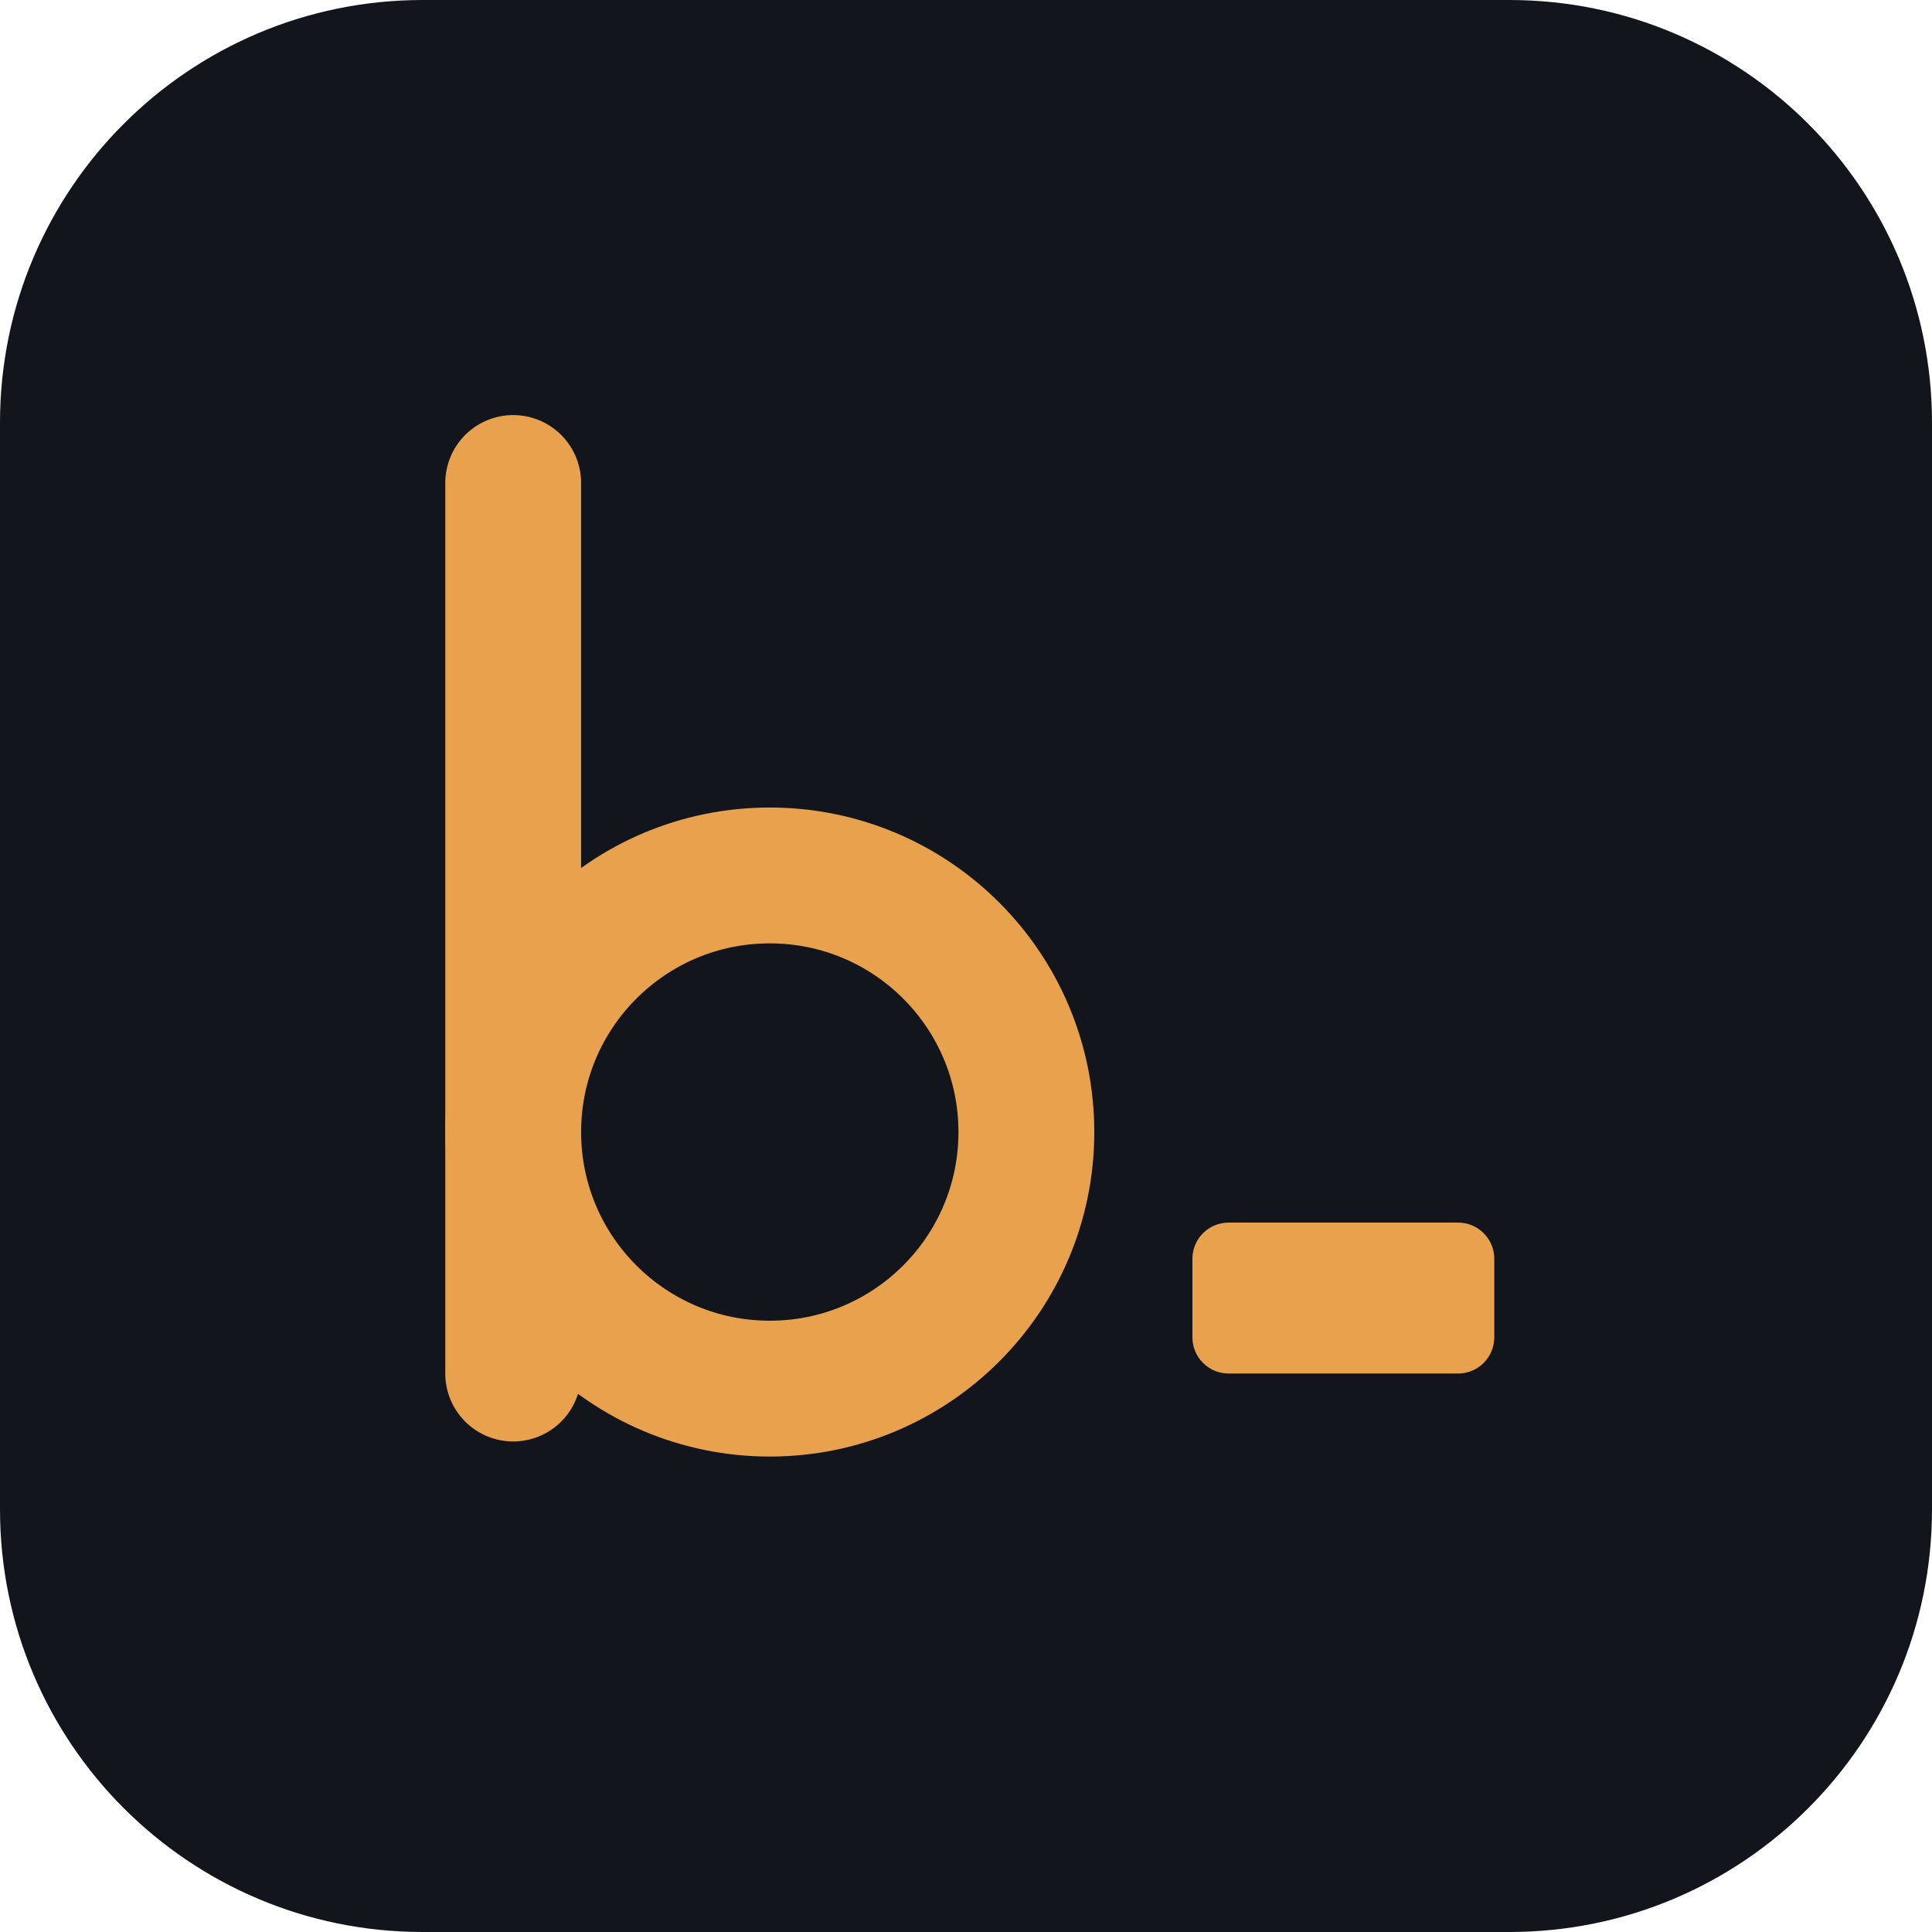
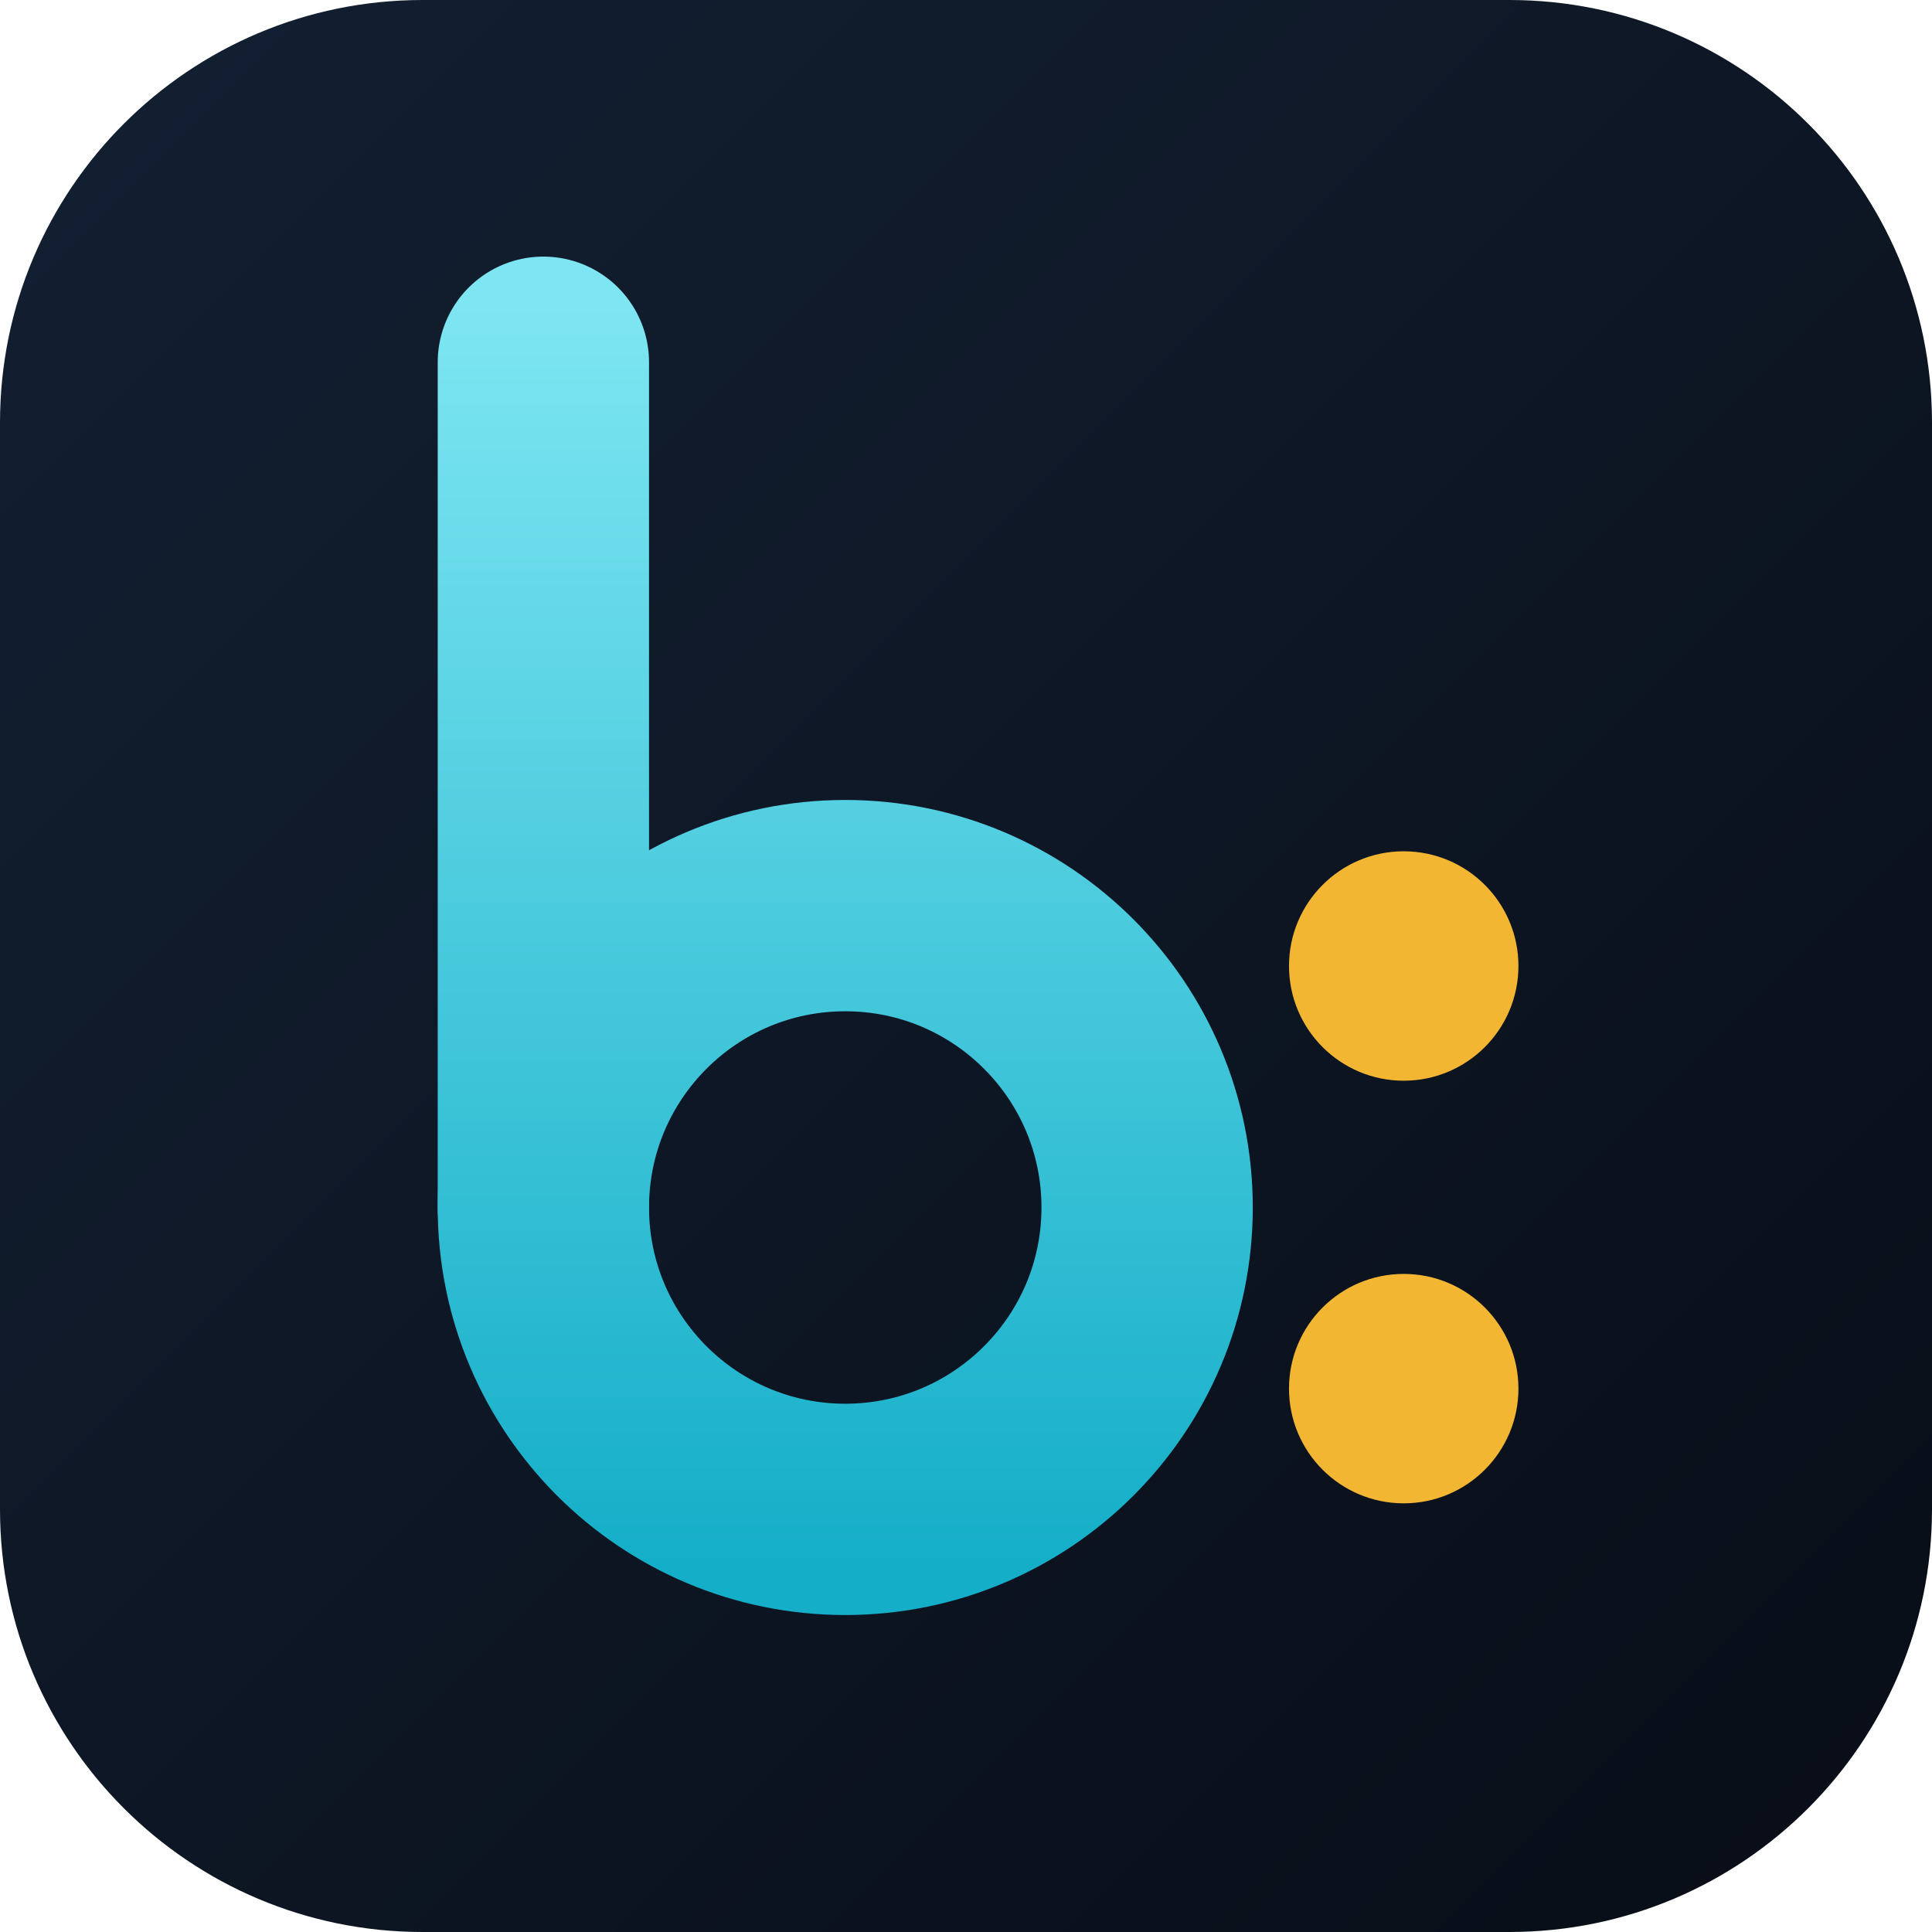
<svg xmlns="http://www.w3.org/2000/svg" viewBox="0 0 64 64">
-   <rect width="64" height="64" rx="14" fill="#12161c" />
-   <g fill="none" stroke="#e8a14c" stroke-width="4.5" stroke-linecap="round" stroke-linejoin="round">
-     <path d="M17 16 V45.5" />
-     <path d="M17 37.5 a8.5 8.5 0 1 0 17 0 a8.5 8.5 0 1 0 -17 0" />
+   <defs>
+     <linearGradient id="tile" x1="0" y1="0" x2="1" y2="1">
+       <stop offset="0" stop-color="#132033" />
+       <stop offset="1" stop-color="#080d16" />
+     </linearGradient>
+     <linearGradient id="ink" gradientUnits="userSpaceOnUse" x1="0" y1="10" x2="0" y2="52">
+       <stop offset="0" stop-color="#7ee6f2" />
+       <stop offset="1" stop-color="#14aec8" />
+     </linearGradient>
+   </defs>
+   <rect width="64" height="64" rx="14" fill="url(#tile)" />
+   <g fill="none" stroke="url(#ink)" stroke-width="7" stroke-linecap="round">
+     <path d="M18 12 V40" />
+     <circle cx="28" cy="40" r="10" />
  </g>
-   <rect x="39.5" y="40.5" width="10" height="5" rx="1.2" fill="#e8a14c" />
+   <g fill="#f2b632">
+     <circle cx="46.5" cy="32" r="3.8" />
+     <circle cx="46.5" cy="46" r="3.8" />
+   </g>
</svg>
